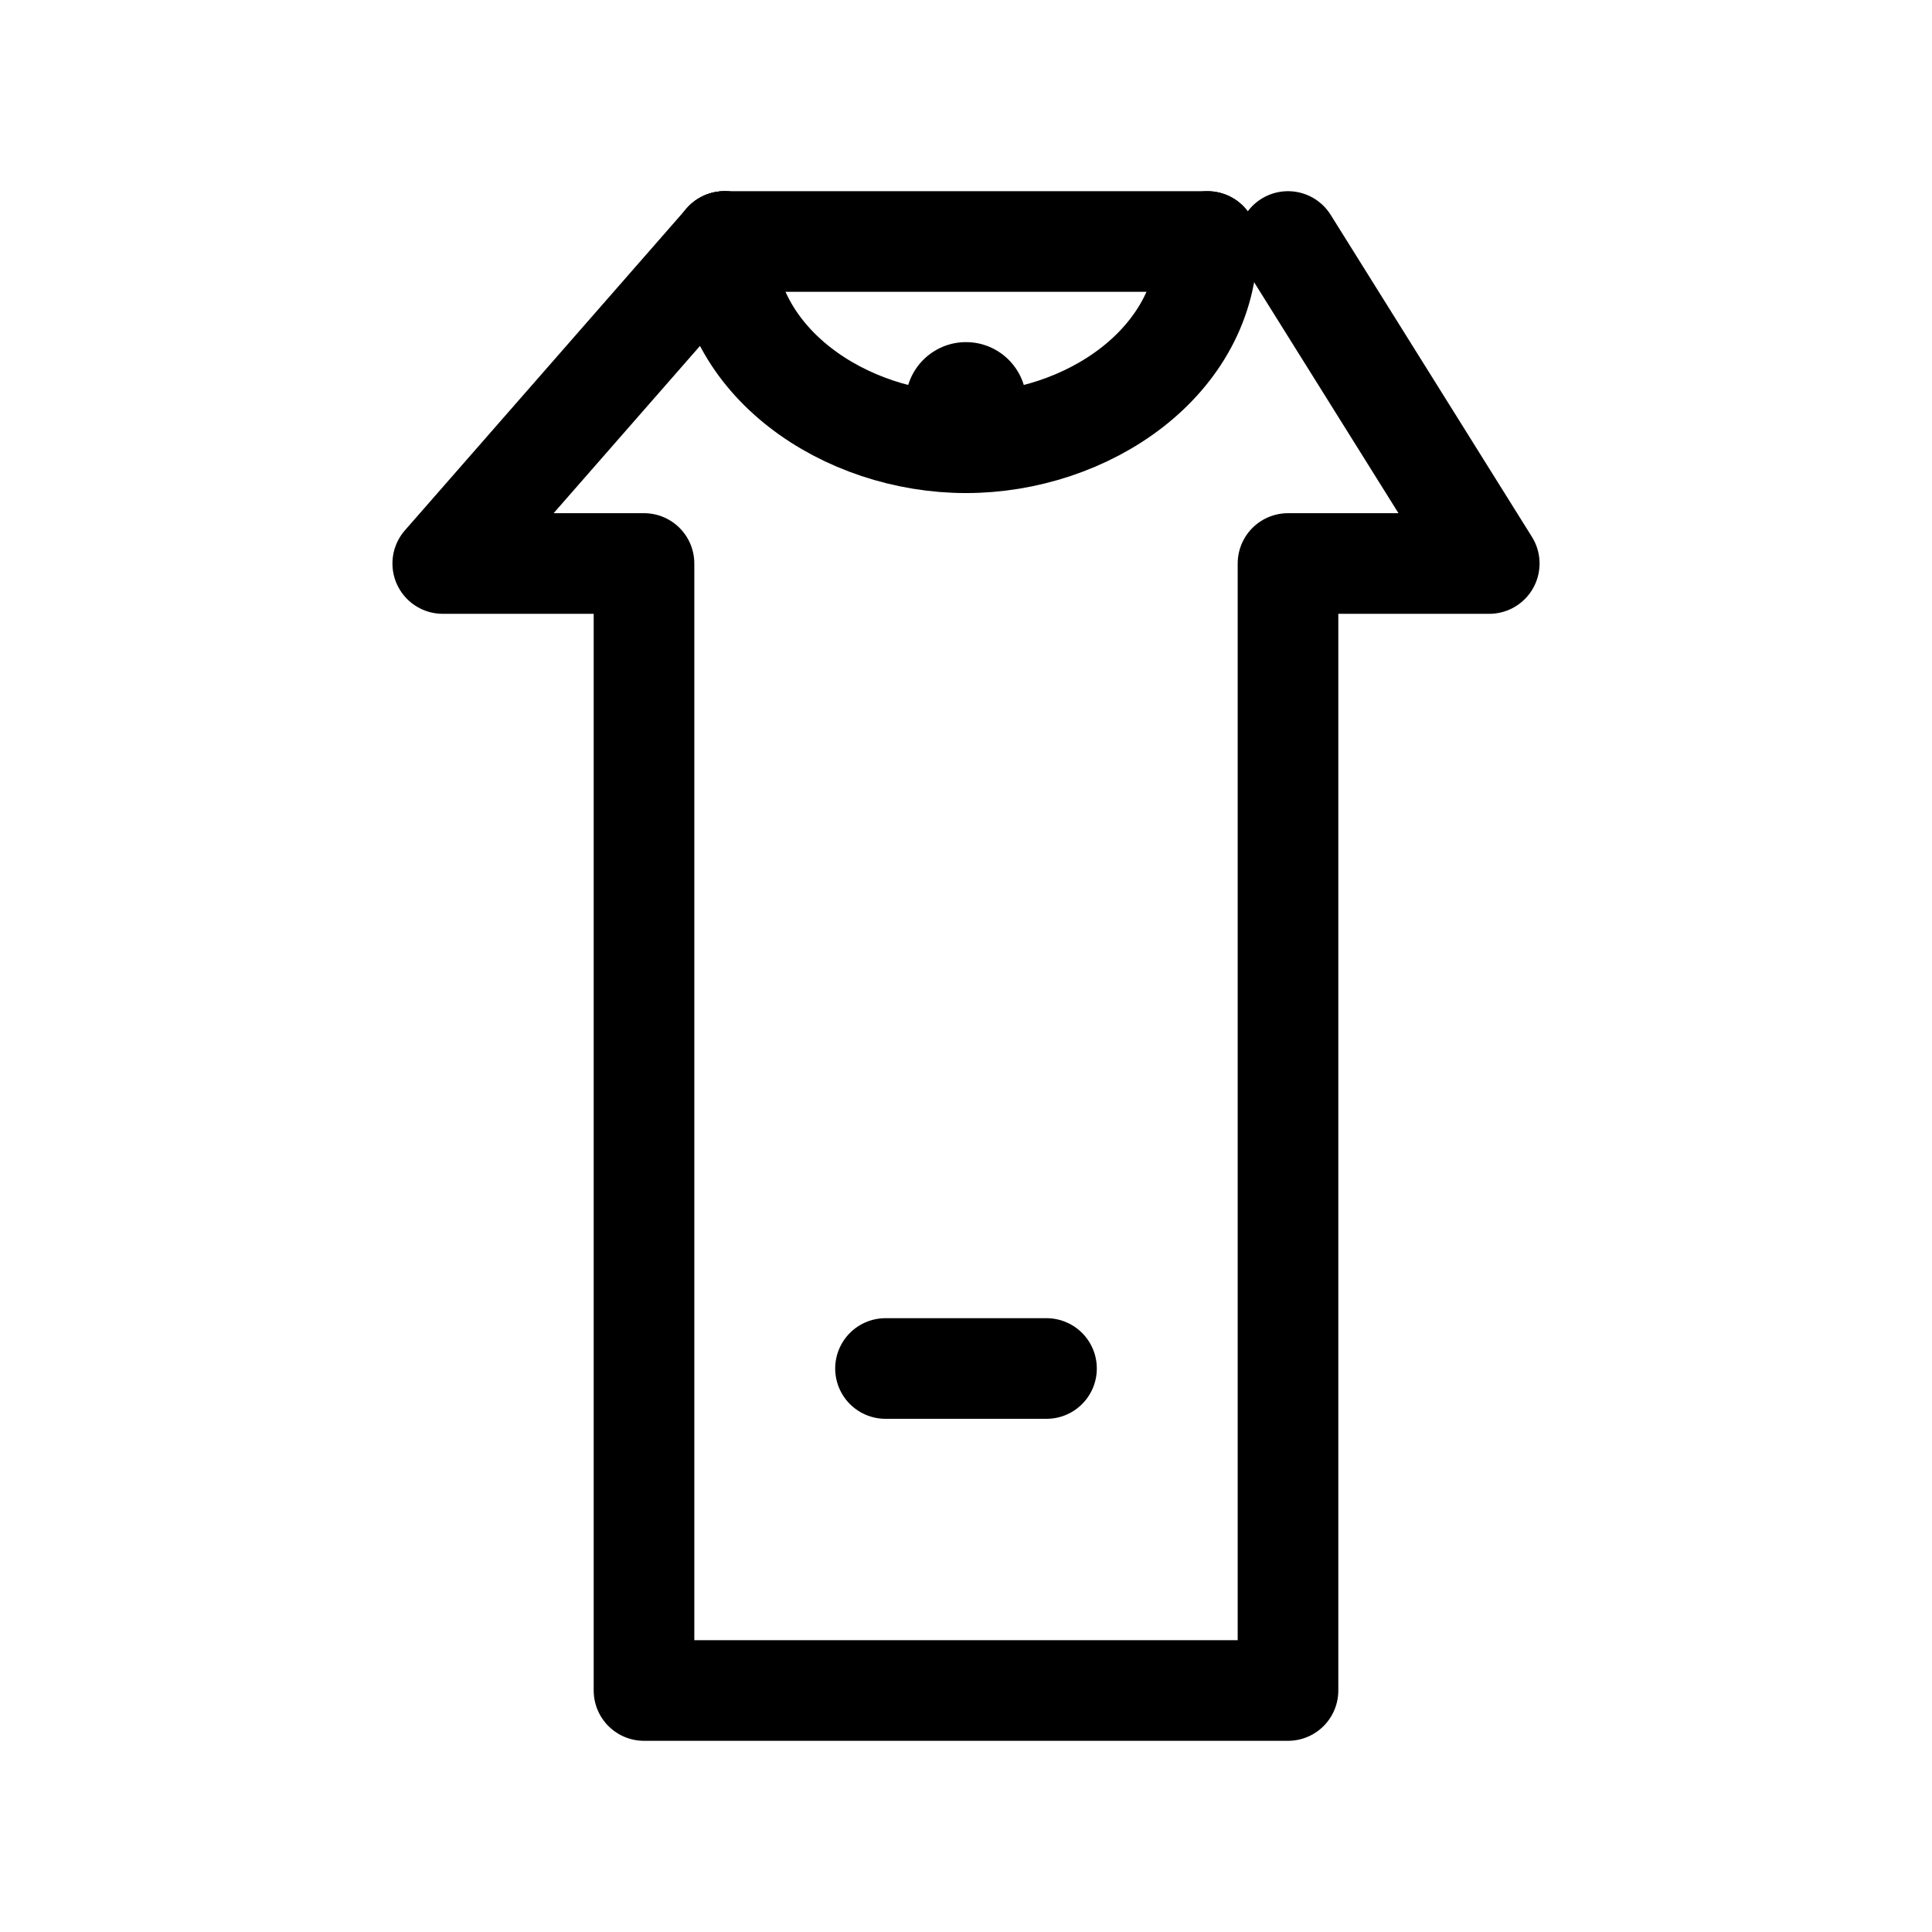
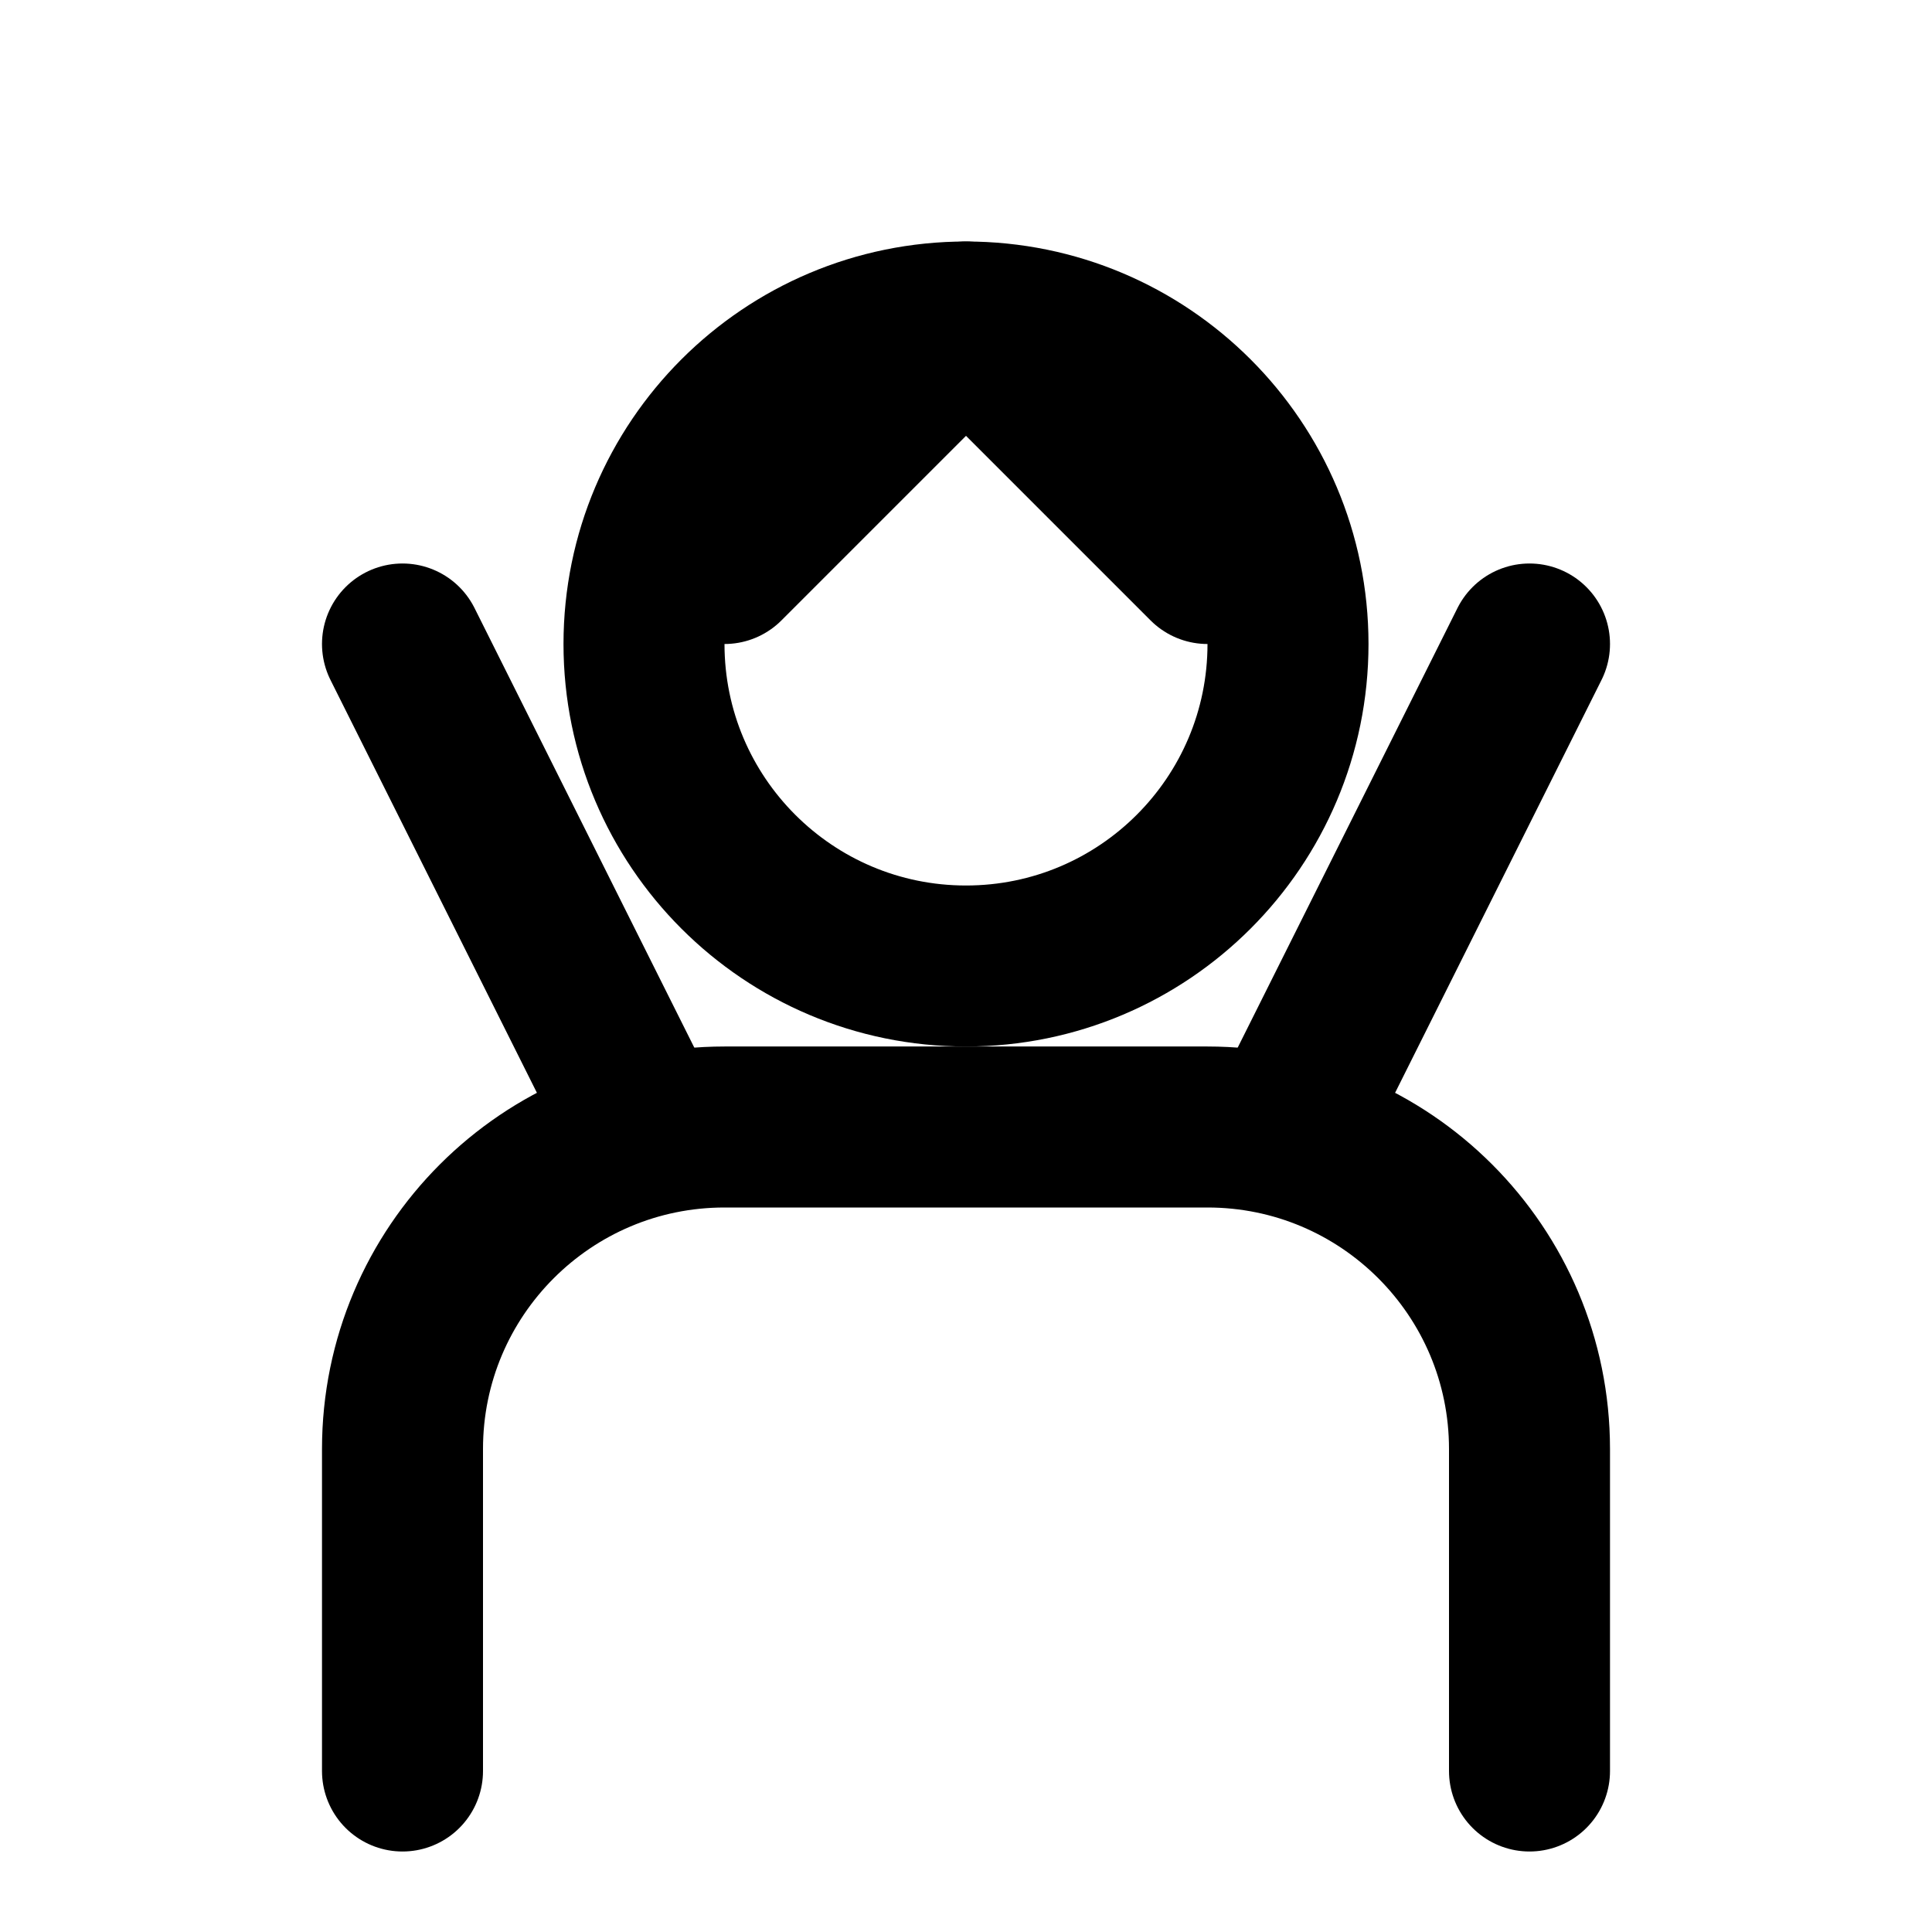
- <svg xmlns="http://www.w3.org/2000/svg" viewBox="0 0 48 48" fill="none" stroke="currentColor" stroke-width="2.5" stroke-linecap="round" stroke-linejoin="round">
-   <path d="M18 6h12" />
-   <path d="M18 6l-7 8h5v28h16V14h5L32 6" />
-   <path d="M22 34h4" />
-   <path d="M18 6c0 3 3 5 6 5s6-2 6-5" />
-   <circle cx="24" cy="10" r="1.5" fill="currentColor" stroke="none" />
+ <svg xmlns="http://www.w3.org/2000/svg" viewBox="0 0 24 24" fill="none" stroke="currentColor" stroke-width="2" stroke-linecap="round" stroke-linejoin="round">
+   <circle cx="12" cy="8" r="4" />
+   <path d="M5 22v-4a4 4 0 0 1 4-4h6a4 4 0 0 1 4 4v4" />
+   <path d="M8 14l-3-6" />
+   <path d="M16 14l3-6" />
+   <path d="M9 7l3-3 3 3" />
</svg>
